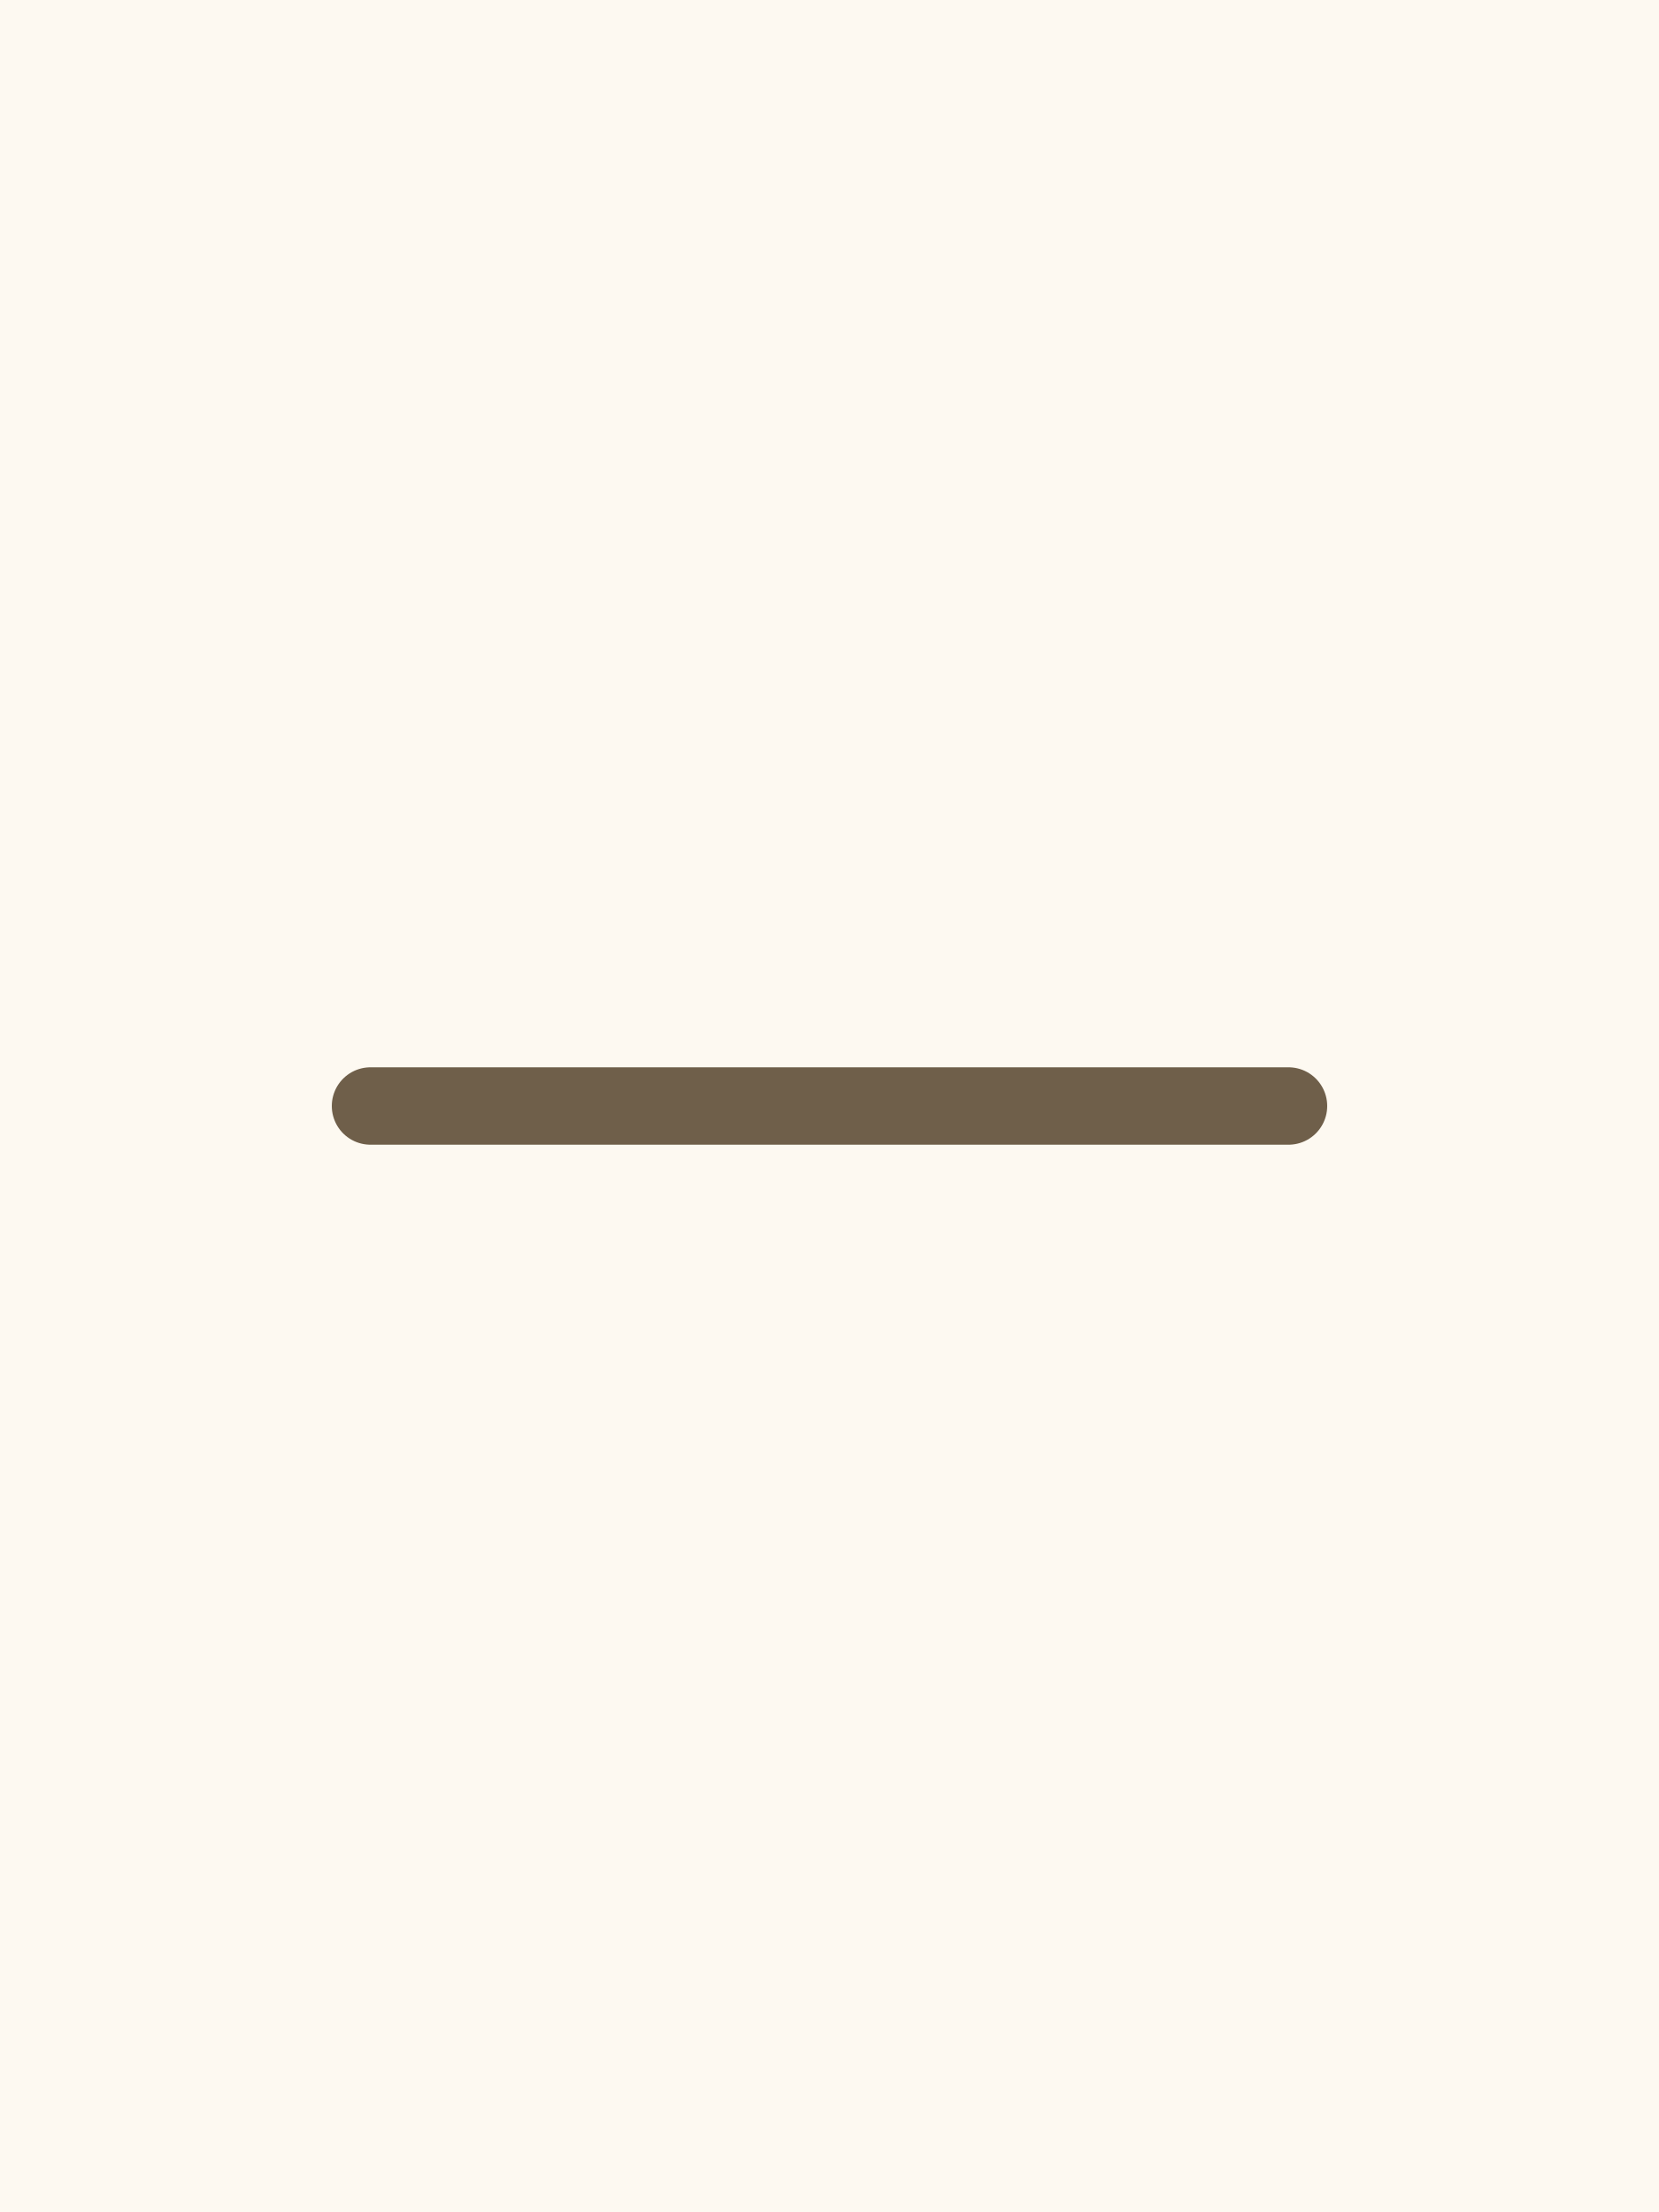
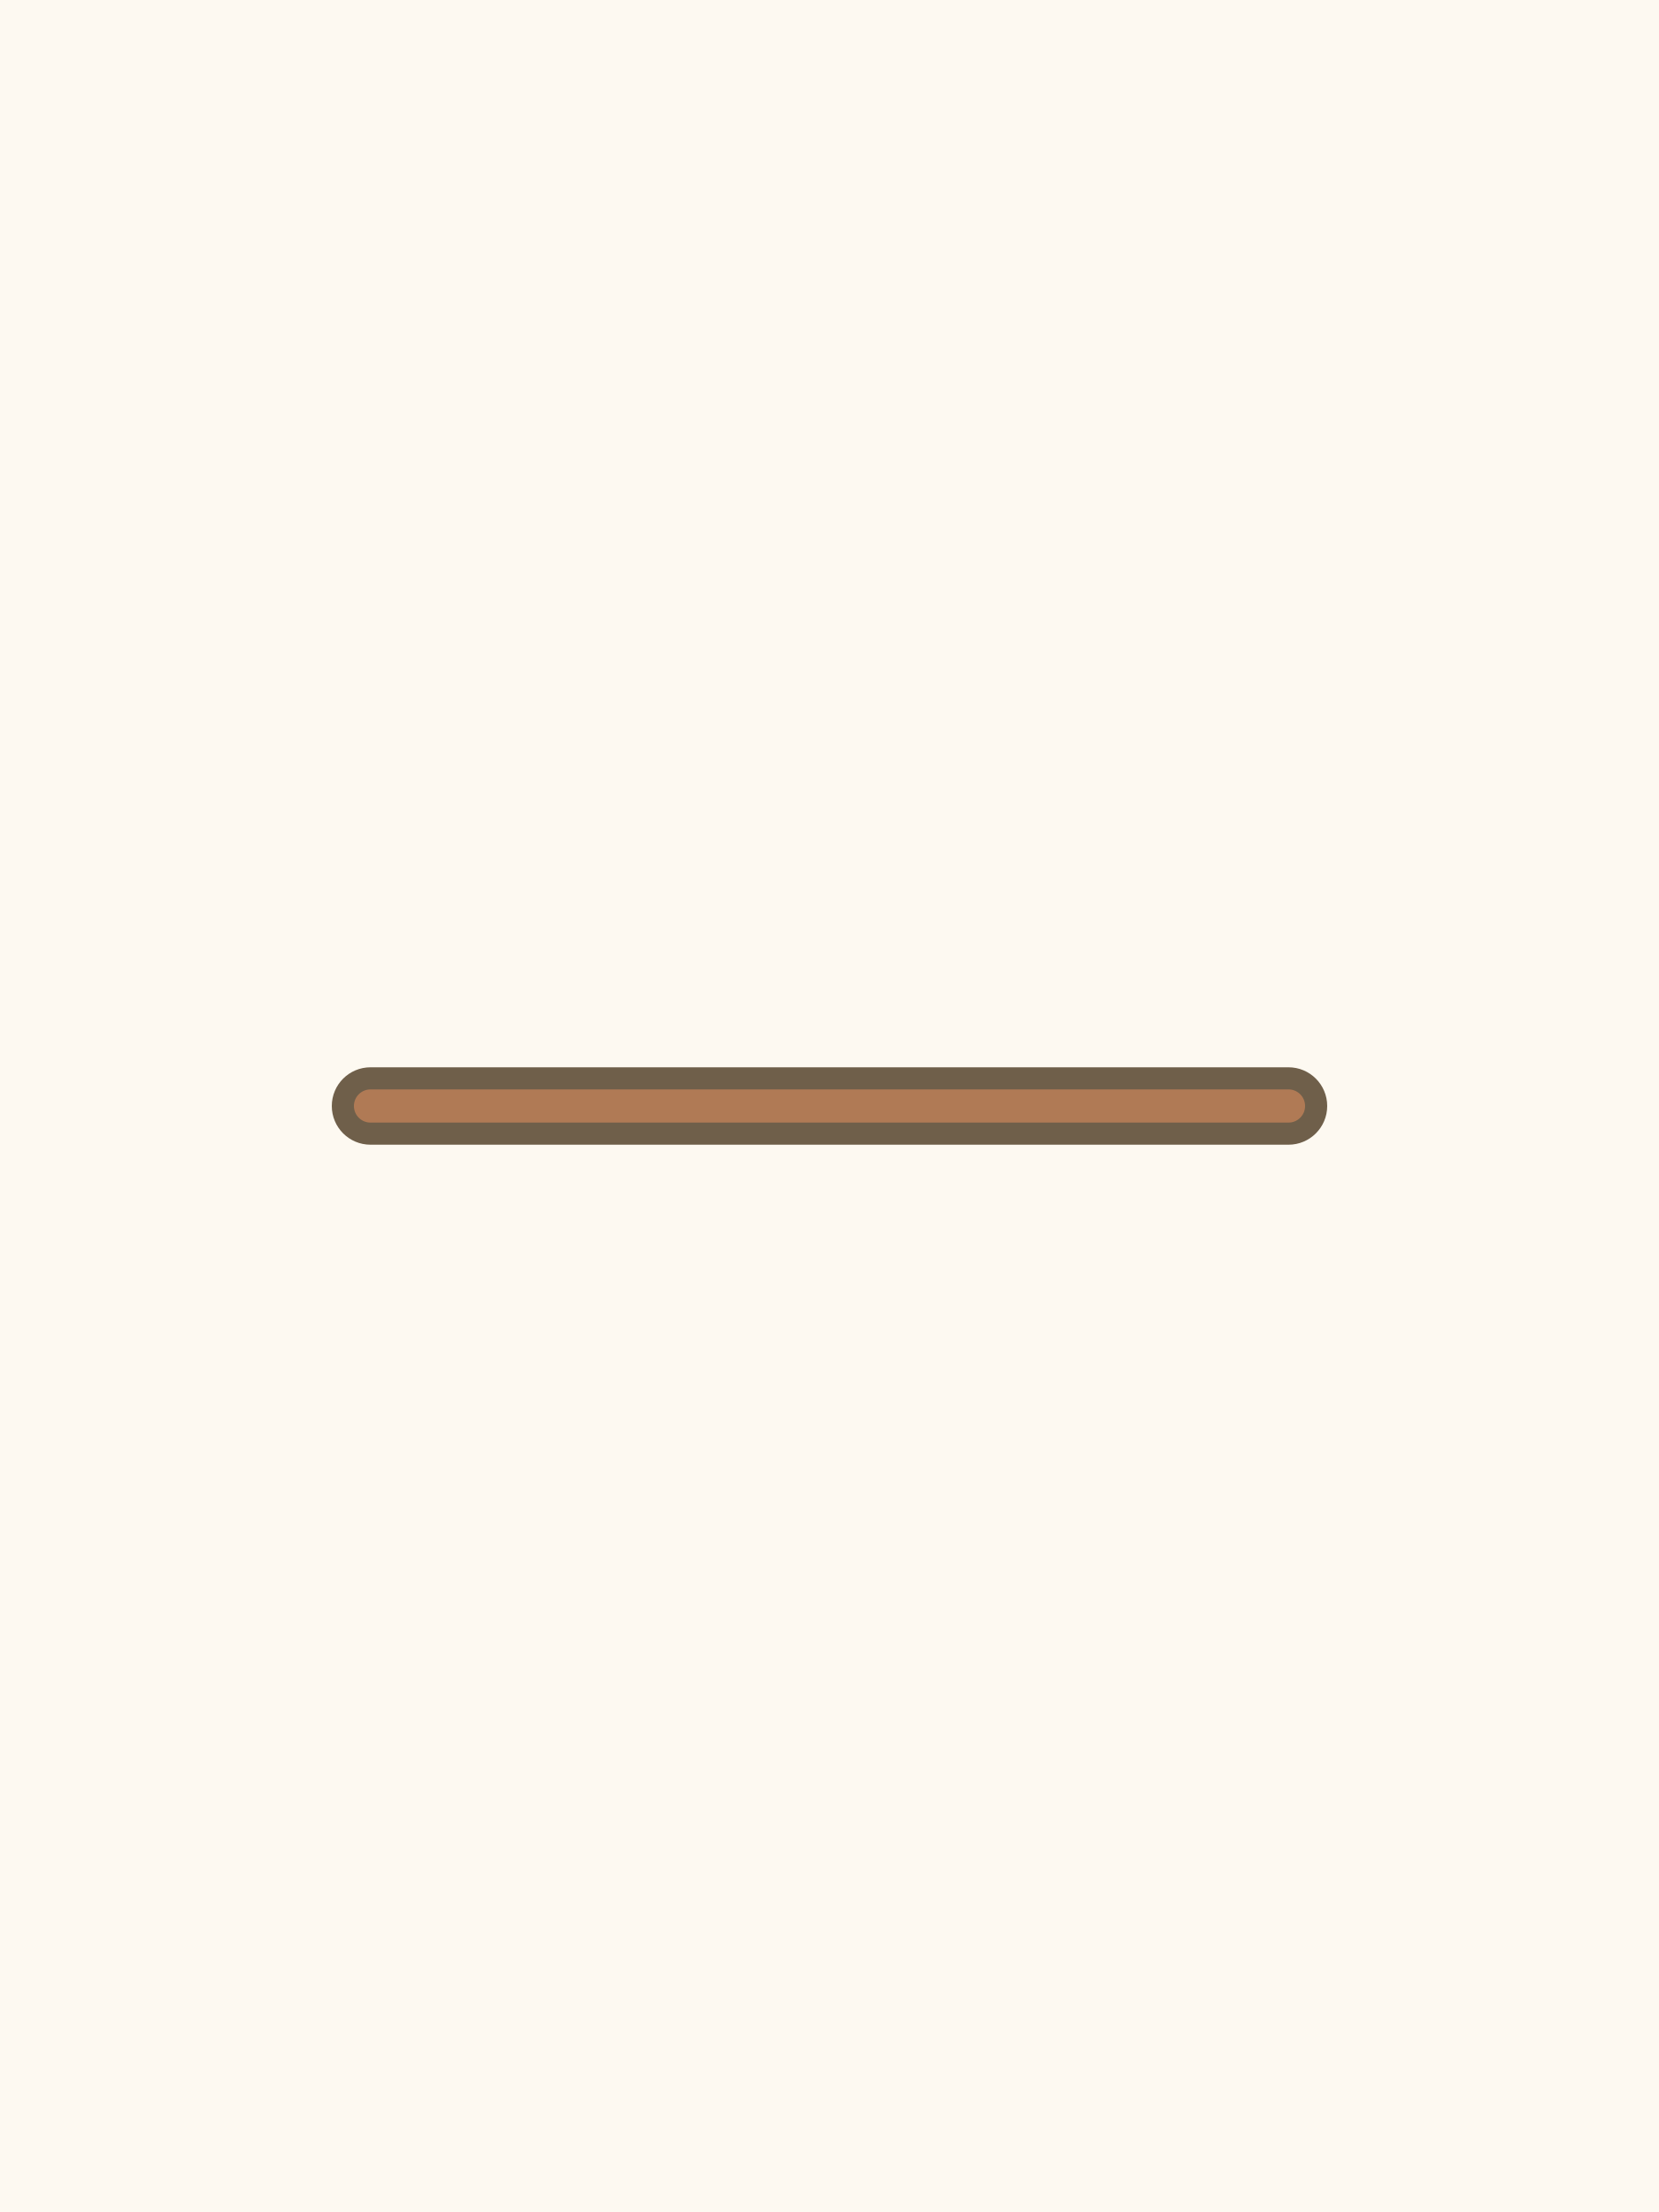
<svg xmlns="http://www.w3.org/2000/svg" viewBox="0 0 300 400">
  <rect width="300" height="400" fill="#fdf9f1" />
-   <line x1="67" y1="200" x2="233" y2="200" stroke="#6f5f4a" stroke-width="14" stroke-linecap="round" />
+   <rect x="62" y="195" width="176" height="10" rx="5" fill="#b07a55" stroke="#6f5f4a" stroke-width="4" />
</svg>
